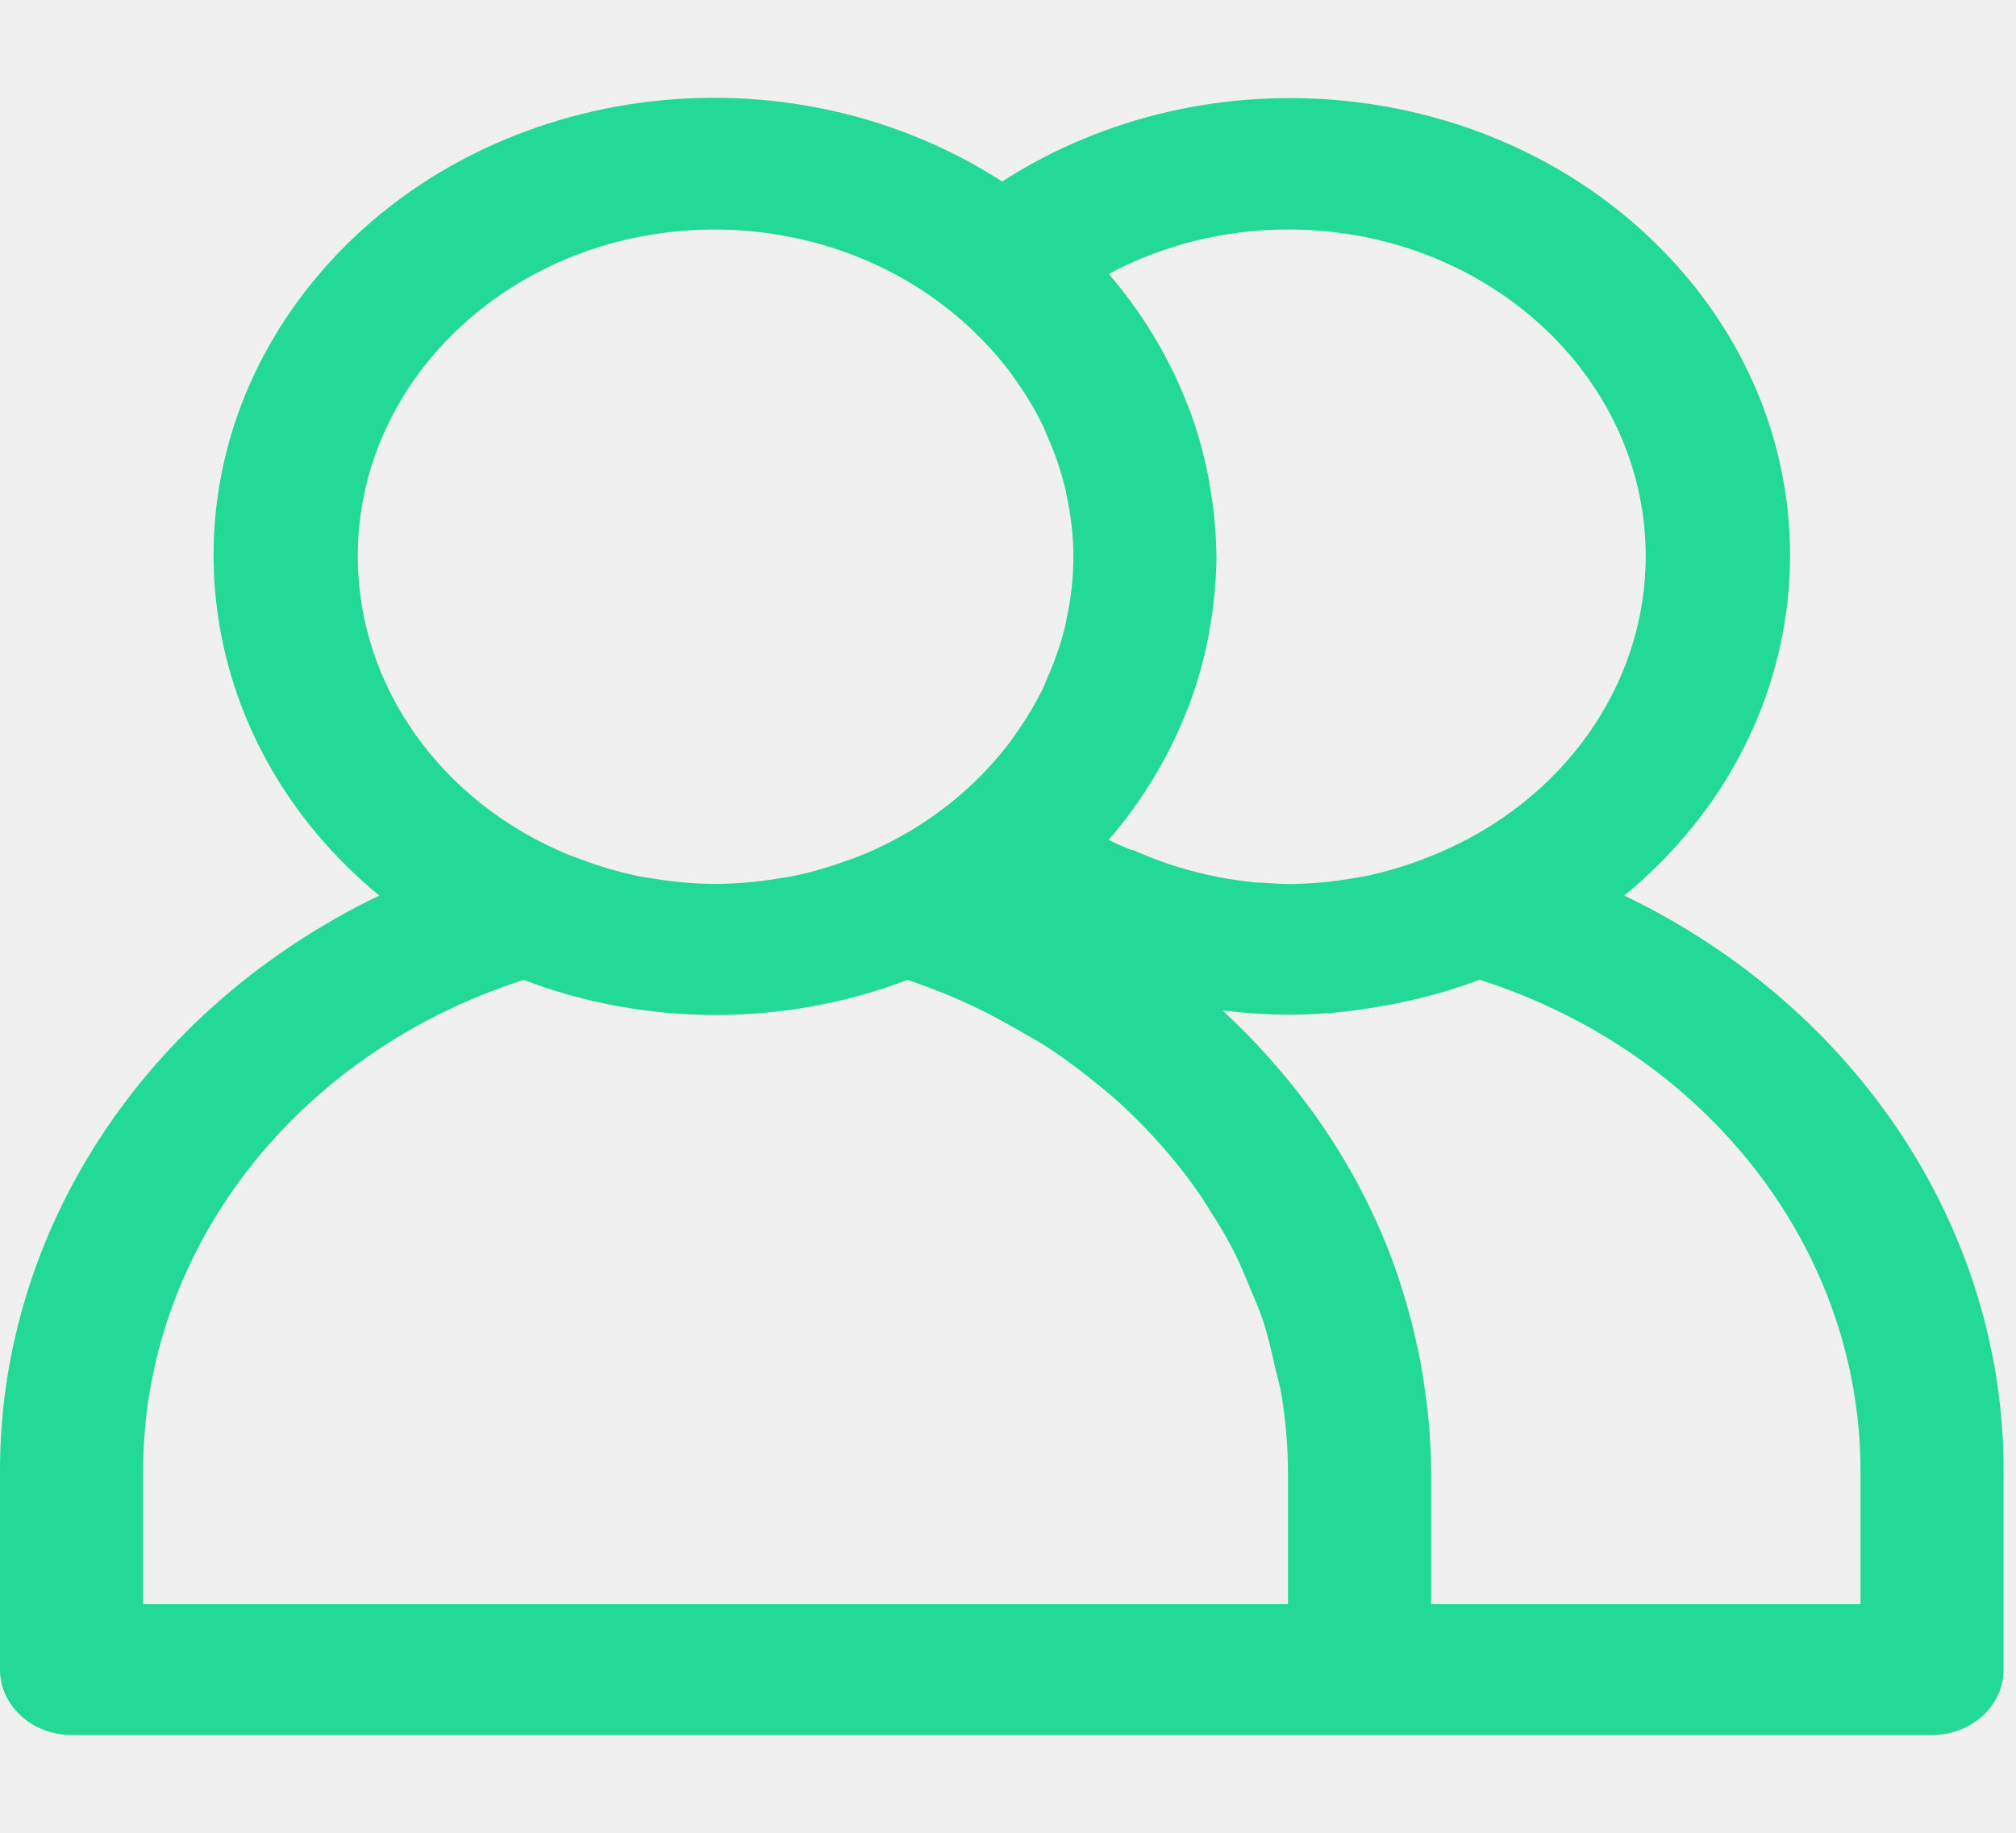
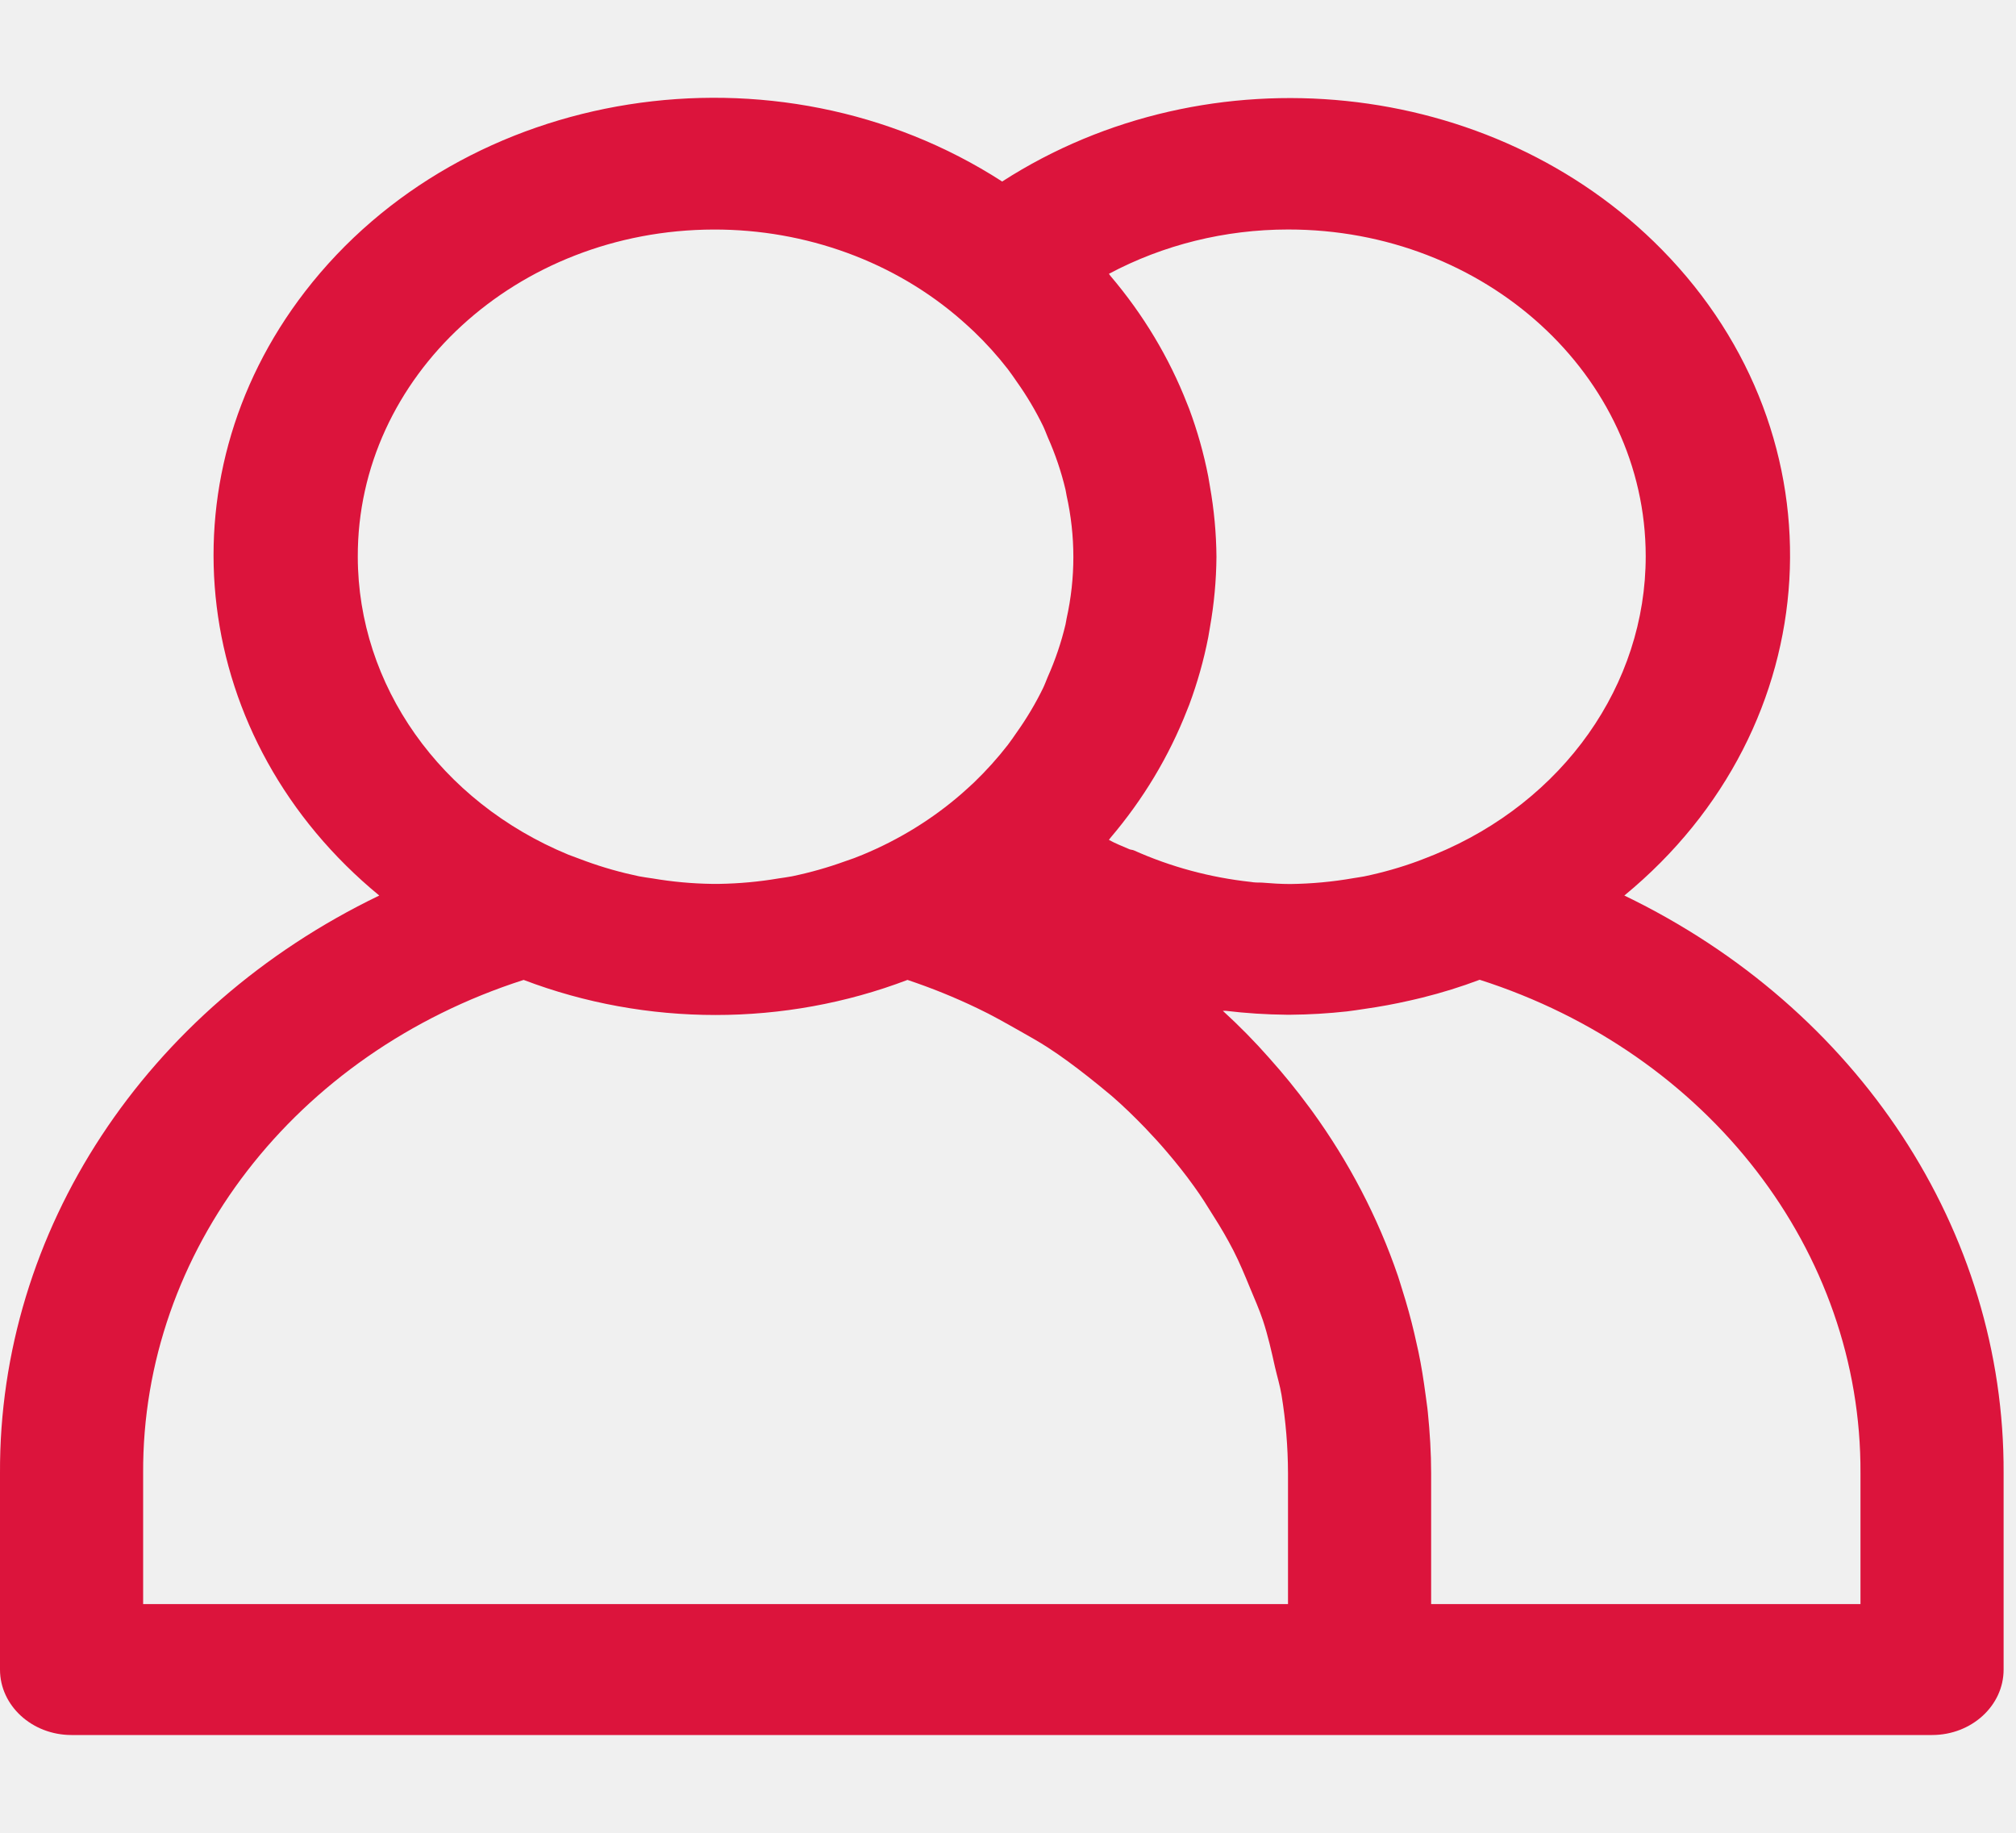
<svg xmlns="http://www.w3.org/2000/svg" width="55" height="50" viewBox="0 0 55 50" fill="none">
  <g clipPath="url(#clip0)">
-     <path d="M44.315 24.431C49.917 19.824 50.376 11.935 45.34 6.811C40.721 2.111 32.989 1.313 27.341 4.952C21.183 0.978 12.669 2.321 8.323 7.953C4.336 13.121 5.205 20.201 10.347 24.431C3.958 27.511 -0.029 33.584 0 40.19V45.547C0 46.533 0.874 47.333 1.952 47.333H52.709C53.788 47.333 54.662 46.533 54.662 45.547V40.19C54.691 33.584 50.703 27.511 44.315 24.431ZM35.14 6.261C40.523 6.256 44.892 10.243 44.898 15.168C44.902 18.679 42.652 21.866 39.151 23.308C39.001 23.37 38.851 23.427 38.699 23.486C38.217 23.664 37.72 23.805 37.213 23.91C37.115 23.929 37.018 23.94 36.918 23.958C36.352 24.057 35.777 24.11 35.2 24.117C34.94 24.117 34.679 24.099 34.419 24.078C34.322 24.078 34.224 24.078 34.126 24.06C33.017 23.94 31.938 23.649 30.934 23.199C30.898 23.183 30.854 23.184 30.817 23.17C30.622 23.085 30.427 23.01 30.253 22.913C30.269 22.895 30.279 22.876 30.294 22.858C31.189 21.806 31.895 20.63 32.385 19.374L32.445 19.224C32.668 18.624 32.841 18.01 32.963 17.386C32.98 17.295 32.994 17.208 33.01 17.11C33.123 16.475 33.182 15.833 33.187 15.19C33.182 14.548 33.122 13.907 33.01 13.274C32.994 13.181 32.98 13.095 32.963 12.997C32.841 12.373 32.668 11.759 32.445 11.159L32.385 11.009C31.895 9.754 31.189 8.578 30.294 7.526C30.279 7.508 30.269 7.488 30.253 7.47C31.736 6.679 33.422 6.261 35.14 6.261ZM9.761 15.19C9.747 10.272 14.095 6.274 19.472 6.262C21.992 6.256 24.417 7.144 26.236 8.74C26.349 8.84 26.46 8.94 26.57 9.044C26.905 9.365 27.214 9.708 27.495 10.07C27.581 10.181 27.659 10.299 27.739 10.413C28.012 10.797 28.251 11.2 28.455 11.618C28.504 11.72 28.541 11.824 28.584 11.926C28.79 12.388 28.952 12.866 29.068 13.354C29.082 13.408 29.086 13.461 29.098 13.517C29.345 14.625 29.345 15.768 29.098 16.877C29.086 16.933 29.082 16.986 29.068 17.04C28.952 17.528 28.79 18.006 28.584 18.468C28.541 18.57 28.504 18.674 28.455 18.775C28.251 19.193 28.012 19.595 27.739 19.979C27.659 20.093 27.581 20.211 27.495 20.322C27.214 20.684 26.905 21.027 26.57 21.349C26.46 21.452 26.349 21.552 26.236 21.652C25.445 22.341 24.534 22.904 23.54 23.316C23.382 23.382 23.222 23.443 23.06 23.495C22.589 23.666 22.105 23.803 21.611 23.906C21.488 23.931 21.361 23.945 21.236 23.965C20.706 24.055 20.169 24.104 19.63 24.113H19.415C18.876 24.105 18.338 24.055 17.808 23.965C17.683 23.945 17.556 23.931 17.433 23.906C16.94 23.803 16.455 23.666 15.985 23.495C15.823 23.436 15.663 23.375 15.505 23.316C12.012 21.874 9.766 18.695 9.761 15.19ZM35.14 43.761H3.905V40.19C3.876 34.139 8.044 28.736 14.286 26.733C17.637 28.009 21.407 28.009 24.758 26.733C25.41 26.951 26.045 27.208 26.659 27.503C27.065 27.694 27.44 27.911 27.831 28.131C28.084 28.276 28.342 28.417 28.586 28.576C28.963 28.82 29.318 29.086 29.668 29.36C29.892 29.538 30.115 29.717 30.326 29.895C30.648 30.174 30.95 30.468 31.241 30.77C31.45 30.988 31.653 31.21 31.846 31.438C32.102 31.738 32.346 32.045 32.572 32.361C32.768 32.629 32.941 32.908 33.113 33.186C33.309 33.493 33.488 33.801 33.652 34.12C33.816 34.44 33.961 34.79 34.101 35.131C34.224 35.427 34.355 35.722 34.456 36.024C34.593 36.438 34.689 36.867 34.784 37.295C34.843 37.549 34.919 37.797 34.962 38.054C35.078 38.761 35.137 39.475 35.139 40.19V43.761H35.14ZM50.757 43.761H39.044V40.19C39.044 39.631 39.009 39.077 38.954 38.529C38.939 38.368 38.911 38.209 38.892 38.049C38.839 37.654 38.779 37.263 38.697 36.876C38.661 36.71 38.624 36.544 38.585 36.377C38.492 35.98 38.383 35.586 38.259 35.195C38.218 35.067 38.181 34.936 38.138 34.809C37.592 33.211 36.799 31.692 35.786 30.297L35.71 30.195C35.374 29.739 35.015 29.298 34.634 28.872L34.62 28.856C34.23 28.413 33.806 27.983 33.361 27.576C33.387 27.576 33.414 27.576 33.441 27.576C33.992 27.642 34.547 27.678 35.103 27.683H35.21C35.724 27.679 36.238 27.648 36.748 27.592C36.908 27.574 37.067 27.547 37.227 27.524C37.642 27.465 38.052 27.39 38.457 27.297C38.572 27.27 38.689 27.245 38.806 27.215C39.337 27.083 39.859 26.921 40.368 26.729C46.615 28.73 50.786 34.136 50.757 40.19V43.761H50.757Z" fill="#23D997" />
+     <path d="M44.315 24.431C49.917 19.824 50.376 11.935 45.34 6.811C40.721 2.111 32.989 1.313 27.341 4.952C21.183 0.978 12.669 2.321 8.323 7.953C4.336 13.121 5.205 20.201 10.347 24.431C3.958 27.511 -0.029 33.584 0 40.19V45.547C0 46.533 0.874 47.333 1.952 47.333H52.709C53.788 47.333 54.662 46.533 54.662 45.547V40.19C54.691 33.584 50.703 27.511 44.315 24.431ZM35.14 6.261C40.523 6.256 44.892 10.243 44.898 15.168C44.902 18.679 42.652 21.866 39.151 23.308C39.001 23.37 38.851 23.427 38.699 23.486C38.217 23.664 37.72 23.805 37.213 23.91C37.115 23.929 37.018 23.94 36.918 23.958C36.352 24.057 35.777 24.11 35.2 24.117C34.94 24.117 34.679 24.099 34.419 24.078C34.322 24.078 34.224 24.078 34.126 24.06C33.017 23.94 31.938 23.649 30.934 23.199C30.898 23.183 30.854 23.184 30.817 23.17C30.622 23.085 30.427 23.01 30.253 22.913C30.269 22.895 30.279 22.876 30.294 22.858C31.189 21.806 31.895 20.63 32.385 19.374L32.445 19.224C32.668 18.624 32.841 18.01 32.963 17.386C32.98 17.295 32.994 17.208 33.01 17.11C33.123 16.475 33.182 15.833 33.187 15.19C33.182 14.548 33.122 13.907 33.01 13.274C32.994 13.181 32.98 13.095 32.963 12.997C32.841 12.373 32.668 11.759 32.445 11.159L32.385 11.009C31.895 9.754 31.189 8.578 30.294 7.526C30.279 7.508 30.269 7.488 30.253 7.47C31.736 6.679 33.422 6.261 35.14 6.261ZM9.761 15.19C9.747 10.272 14.095 6.274 19.472 6.262C21.992 6.256 24.417 7.144 26.236 8.74C26.349 8.84 26.46 8.94 26.57 9.044C26.905 9.365 27.214 9.708 27.495 10.07C27.581 10.181 27.659 10.299 27.739 10.413C28.012 10.797 28.251 11.2 28.455 11.618C28.504 11.72 28.541 11.824 28.584 11.926C28.79 12.388 28.952 12.866 29.068 13.354C29.082 13.408 29.086 13.461 29.098 13.517C29.345 14.625 29.345 15.768 29.098 16.877C29.086 16.933 29.082 16.986 29.068 17.04C28.952 17.528 28.79 18.006 28.584 18.468C28.541 18.57 28.504 18.674 28.455 18.775C28.251 19.193 28.012 19.595 27.739 19.979C27.659 20.093 27.581 20.211 27.495 20.322C27.214 20.684 26.905 21.027 26.57 21.349C26.46 21.452 26.349 21.552 26.236 21.652C25.445 22.341 24.534 22.904 23.54 23.316C23.382 23.382 23.222 23.443 23.06 23.495C22.589 23.666 22.105 23.803 21.611 23.906C21.488 23.931 21.361 23.945 21.236 23.965C20.706 24.055 20.169 24.104 19.63 24.113H19.415C18.876 24.105 18.338 24.055 17.808 23.965C17.683 23.945 17.556 23.931 17.433 23.906C16.94 23.803 16.455 23.666 15.985 23.495C15.823 23.436 15.663 23.375 15.505 23.316C12.012 21.874 9.766 18.695 9.761 15.19ZM35.14 43.761H3.905V40.19C3.876 34.139 8.044 28.736 14.286 26.733C17.637 28.009 21.407 28.009 24.758 26.733C25.41 26.951 26.045 27.208 26.659 27.503C27.065 27.694 27.44 27.911 27.831 28.131C28.084 28.276 28.342 28.417 28.586 28.576C28.963 28.82 29.318 29.086 29.668 29.36C29.892 29.538 30.115 29.717 30.326 29.895C30.648 30.174 30.95 30.468 31.241 30.77C31.45 30.988 31.653 31.21 31.846 31.438C32.102 31.738 32.346 32.045 32.572 32.361C32.768 32.629 32.941 32.908 33.113 33.186C33.309 33.493 33.488 33.801 33.652 34.12C33.816 34.44 33.961 34.79 34.101 35.131C34.224 35.427 34.355 35.722 34.456 36.024C34.593 36.438 34.689 36.867 34.784 37.295C34.843 37.549 34.919 37.797 34.962 38.054C35.078 38.761 35.137 39.475 35.139 40.19V43.761H35.14ZM50.757 43.761H39.044V40.19C39.044 39.631 39.009 39.077 38.954 38.529C38.939 38.368 38.911 38.209 38.892 38.049C38.839 37.654 38.779 37.263 38.697 36.876C38.661 36.71 38.624 36.544 38.585 36.377C38.492 35.98 38.383 35.586 38.259 35.195C38.218 35.067 38.181 34.936 38.138 34.809C37.592 33.211 36.799 31.692 35.786 30.297L35.71 30.195C35.374 29.739 35.015 29.298 34.634 28.872L34.62 28.856C34.23 28.413 33.806 27.983 33.361 27.576C33.387 27.576 33.414 27.576 33.441 27.576C33.992 27.642 34.547 27.678 35.103 27.683H35.21C35.724 27.679 36.238 27.648 36.748 27.592C36.908 27.574 37.067 27.547 37.227 27.524C37.642 27.465 38.052 27.39 38.457 27.297C38.572 27.27 38.689 27.245 38.806 27.215C39.337 27.083 39.859 26.921 40.368 26.729C46.615 28.73 50.786 34.136 50.757 40.19V43.761H50.757Z" fill="#DC143C" />
  </g>
  <defs>
    <clipPath id="clip0">
      <rect width="54.662" height="50" fill="white" />
    </clipPath>
  </defs>
</svg>
